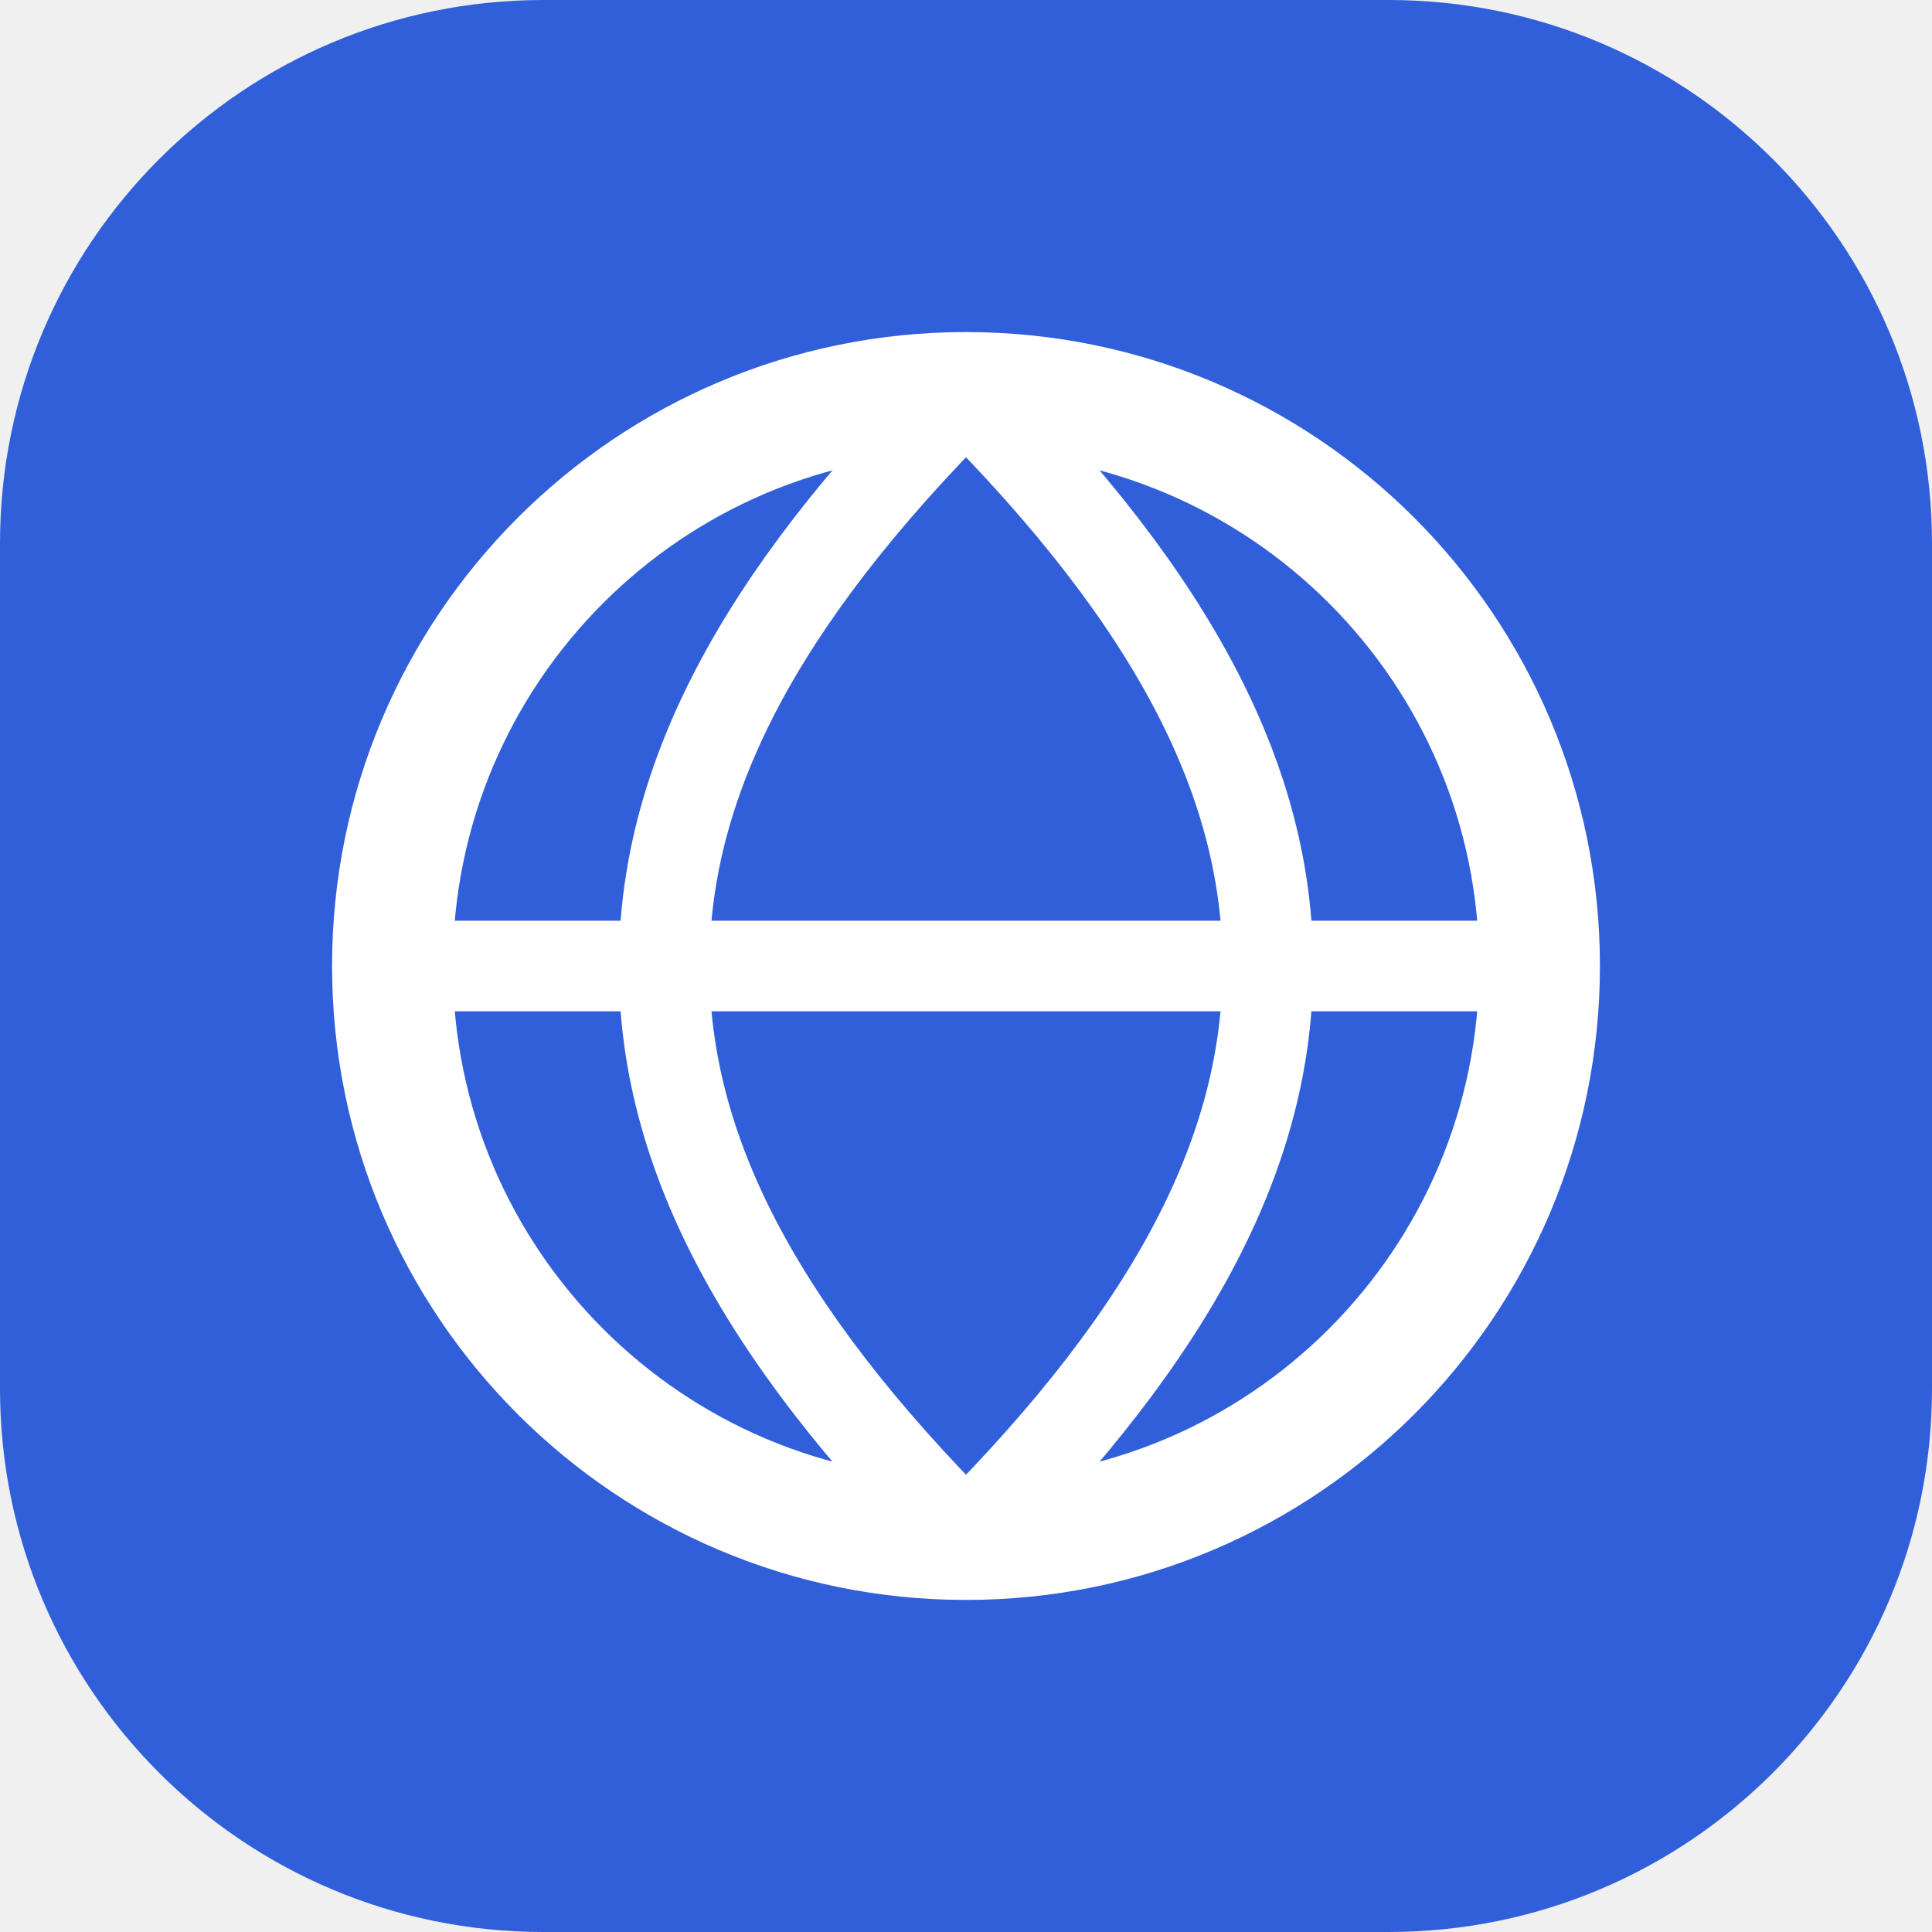
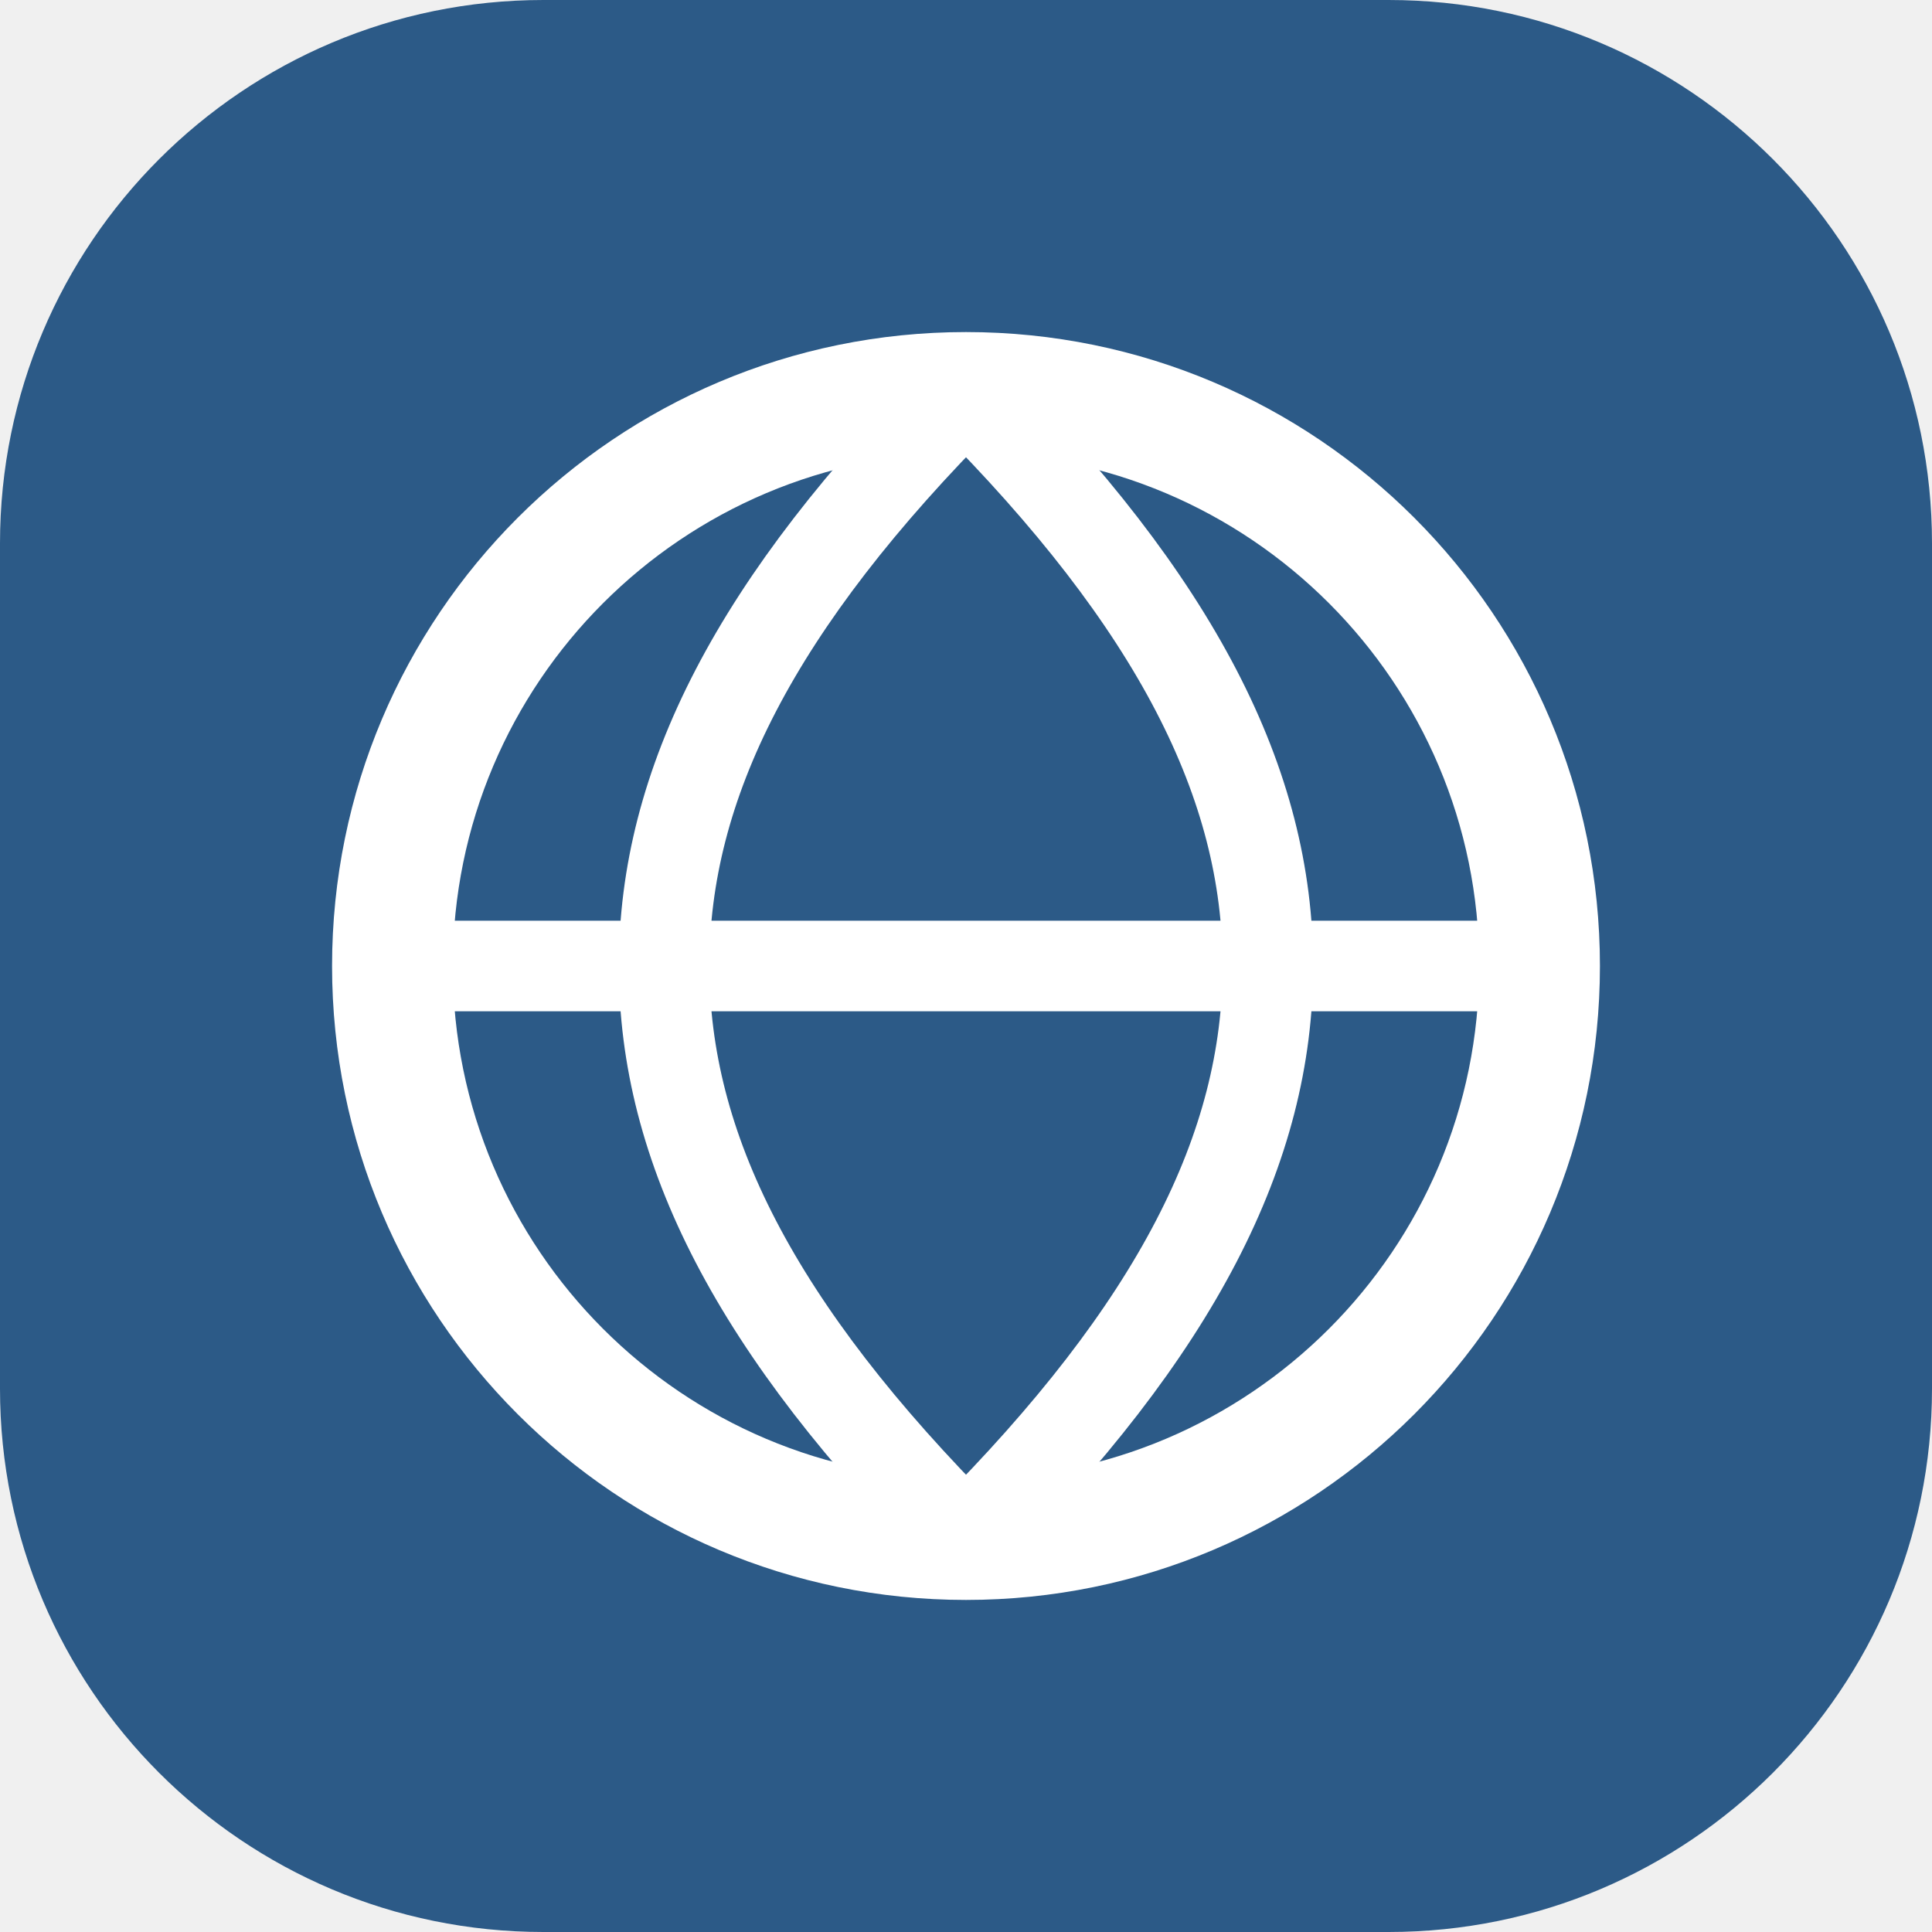
<svg xmlns="http://www.w3.org/2000/svg" viewBox="0 0 64 64">
-   <rect width="64" height="64" rx="18" fill="#315fda" />
+   <rect width="64" height="64" rx="18" fill="#2c5a87" />
  <circle cx="32" cy="32" r="19" fill="none" stroke="#fff" stroke-width="4" />
  <path d="M13 32h38M32 13c7 7 10 13 10 19S39 44 32 51M32 13c-7 7-10 13-10 19s3 12 10 19" fill="none" stroke="#fff" stroke-linecap="round" stroke-width="3" />
</svg>
